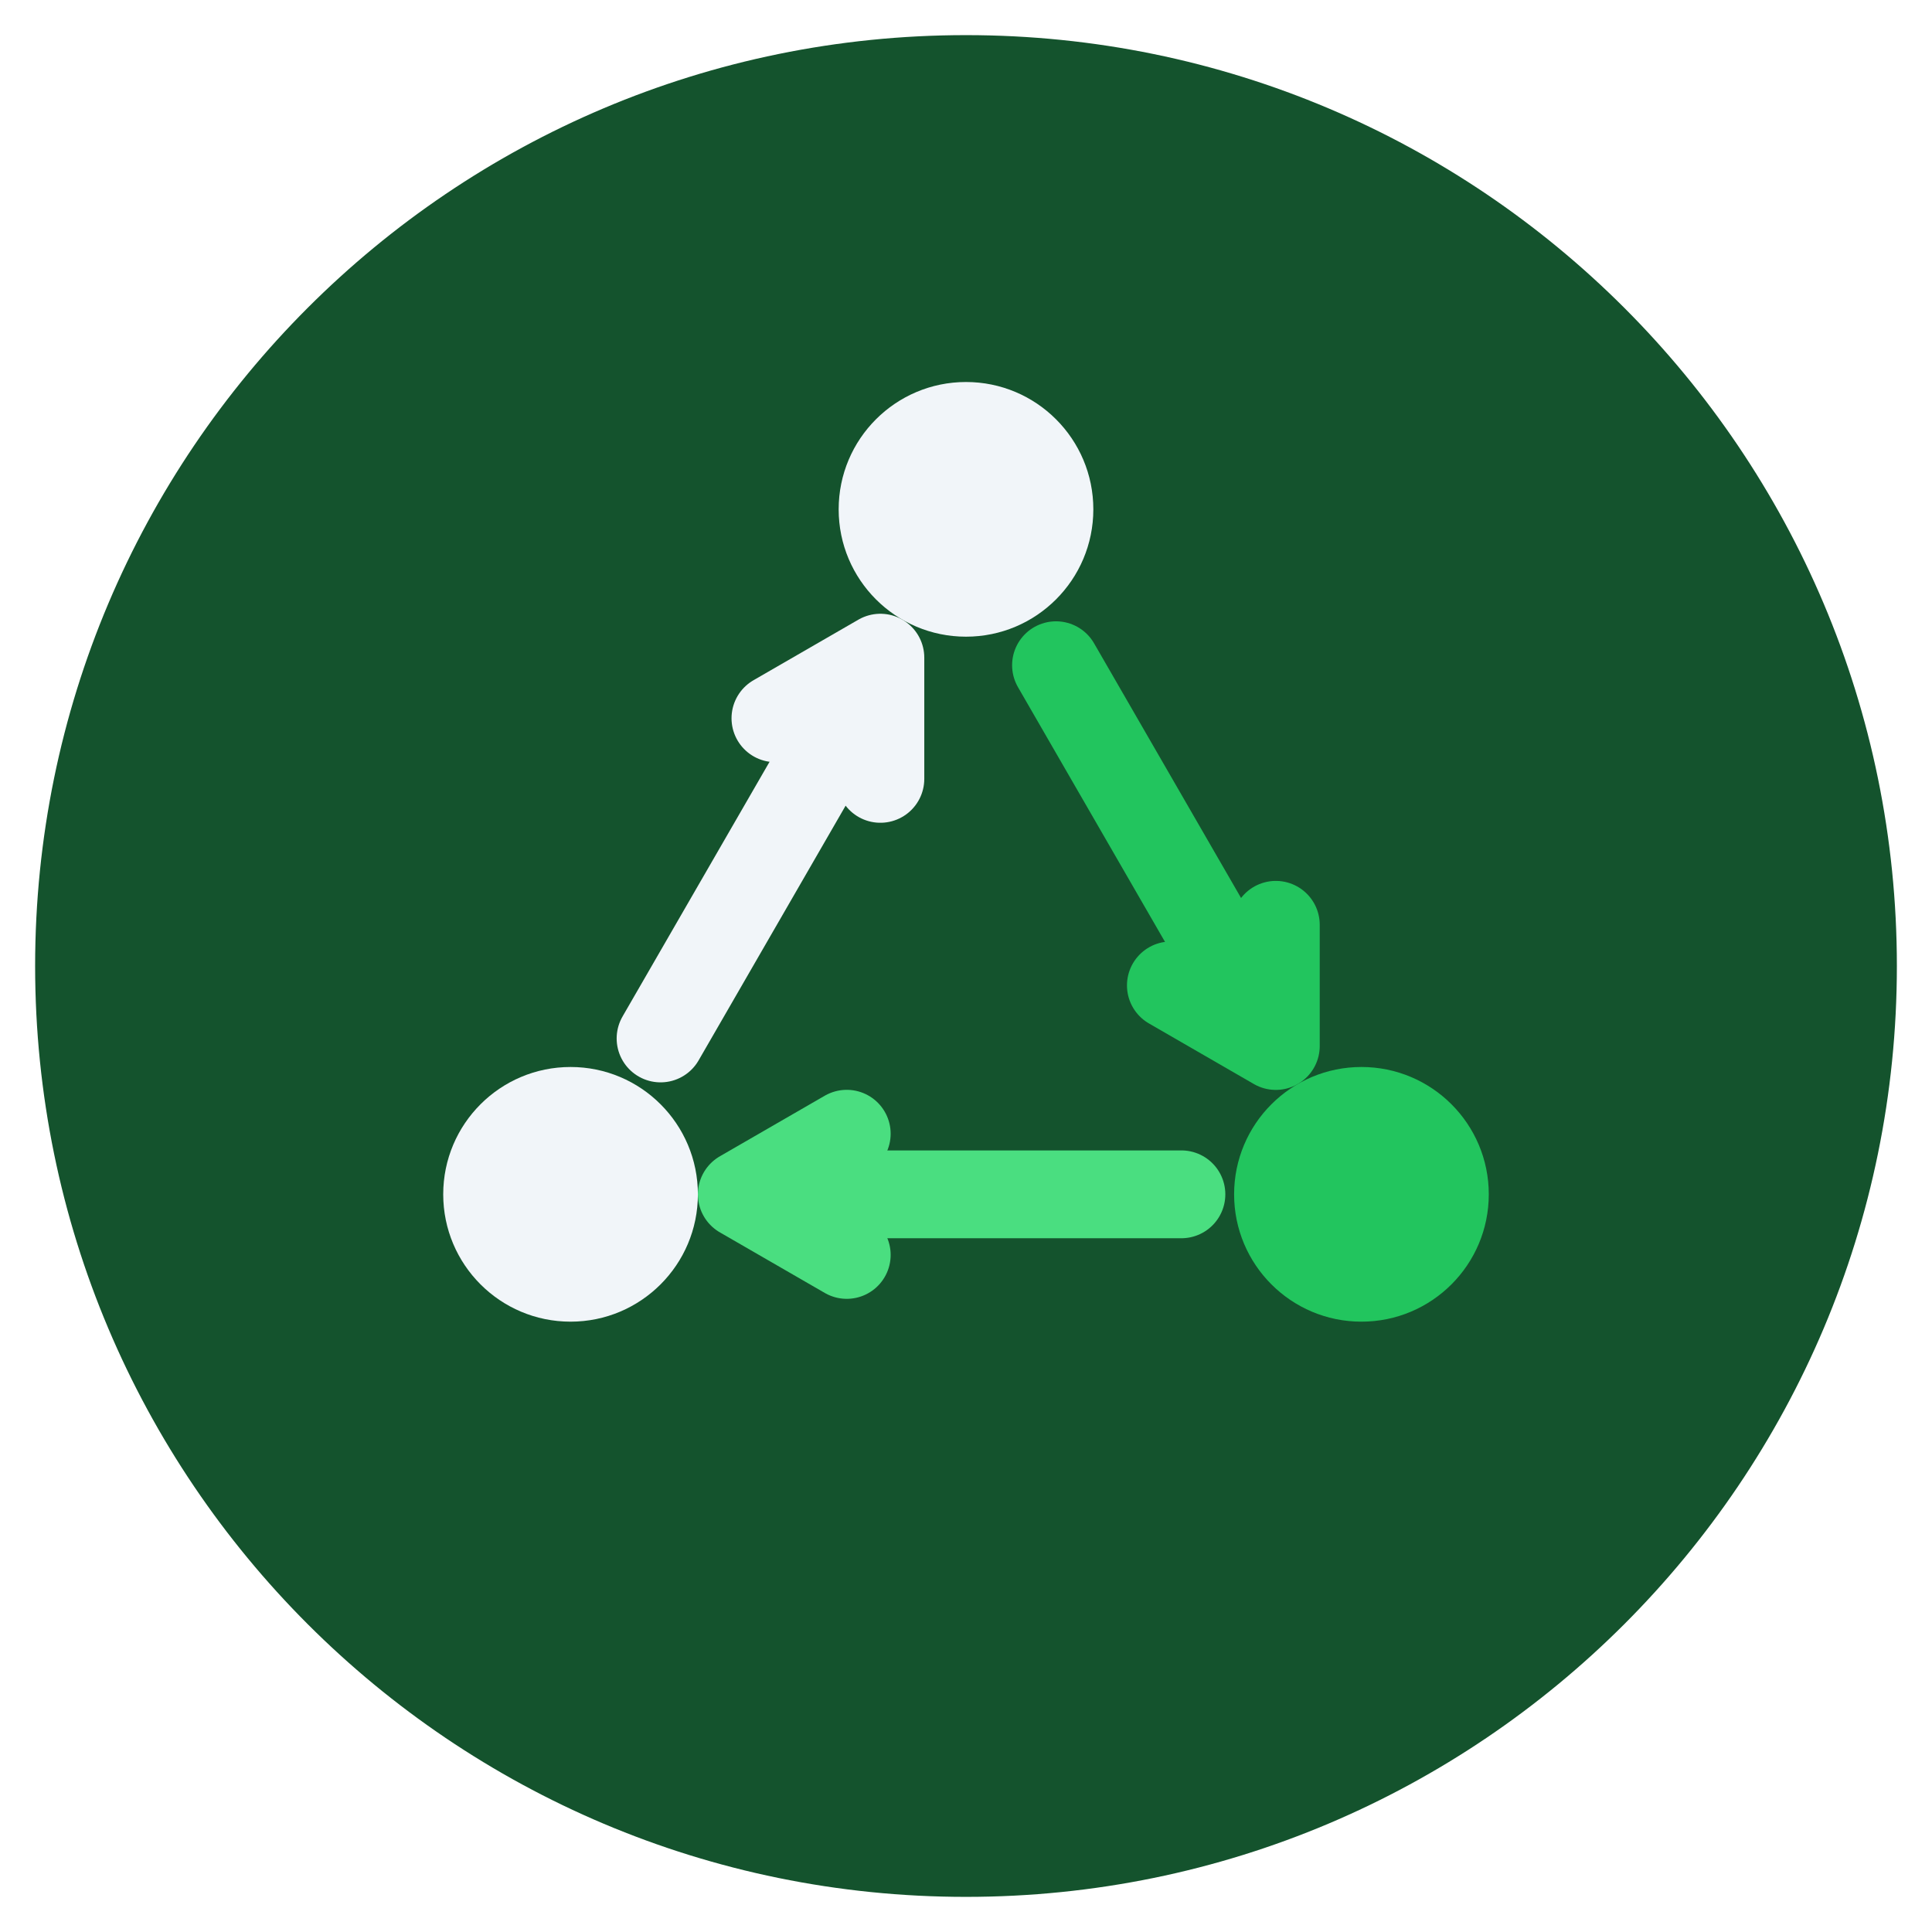
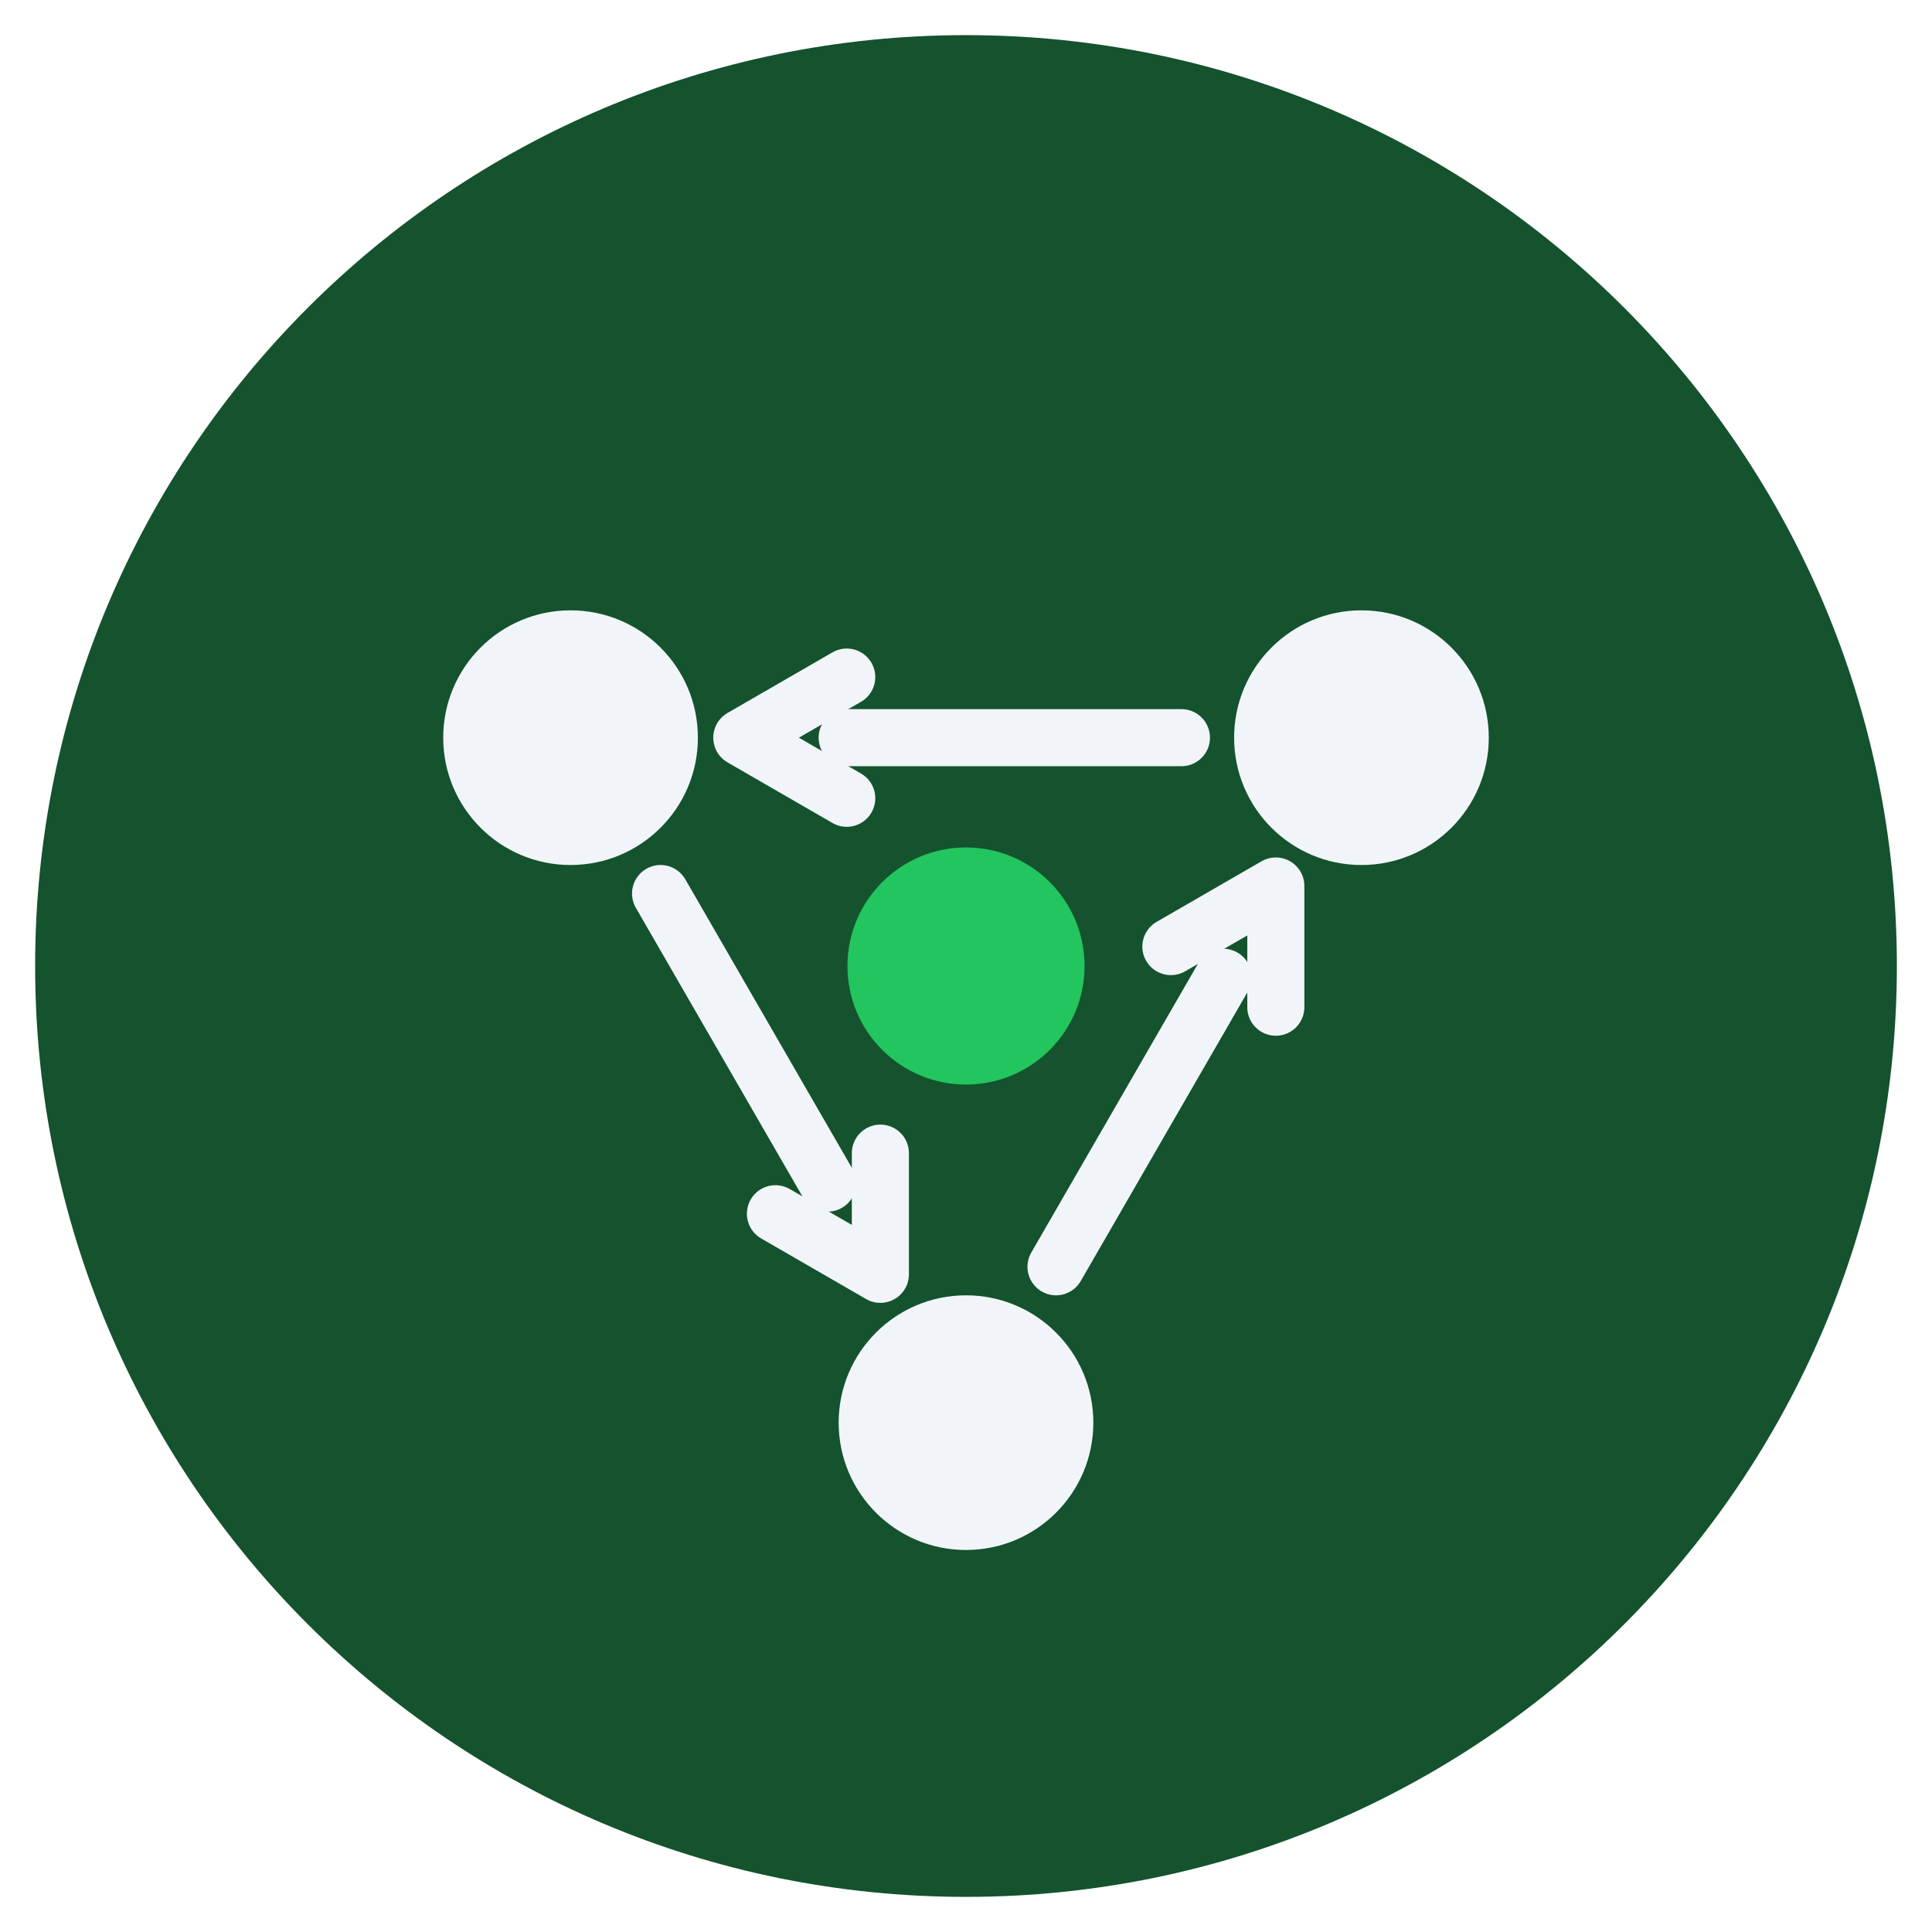
<svg xmlns="http://www.w3.org/2000/svg" viewBox="0 0 220 220" fill="none">
  <circle cx="110" cy="110" r="106" fill="#14532d" />
-   <line x1="120.25" y1="75.75" x2="139.28" y2="108.72" stroke="#22c55e" stroke-width="10" stroke-linecap="round" />
-   <path d="M133.33 112.21 L145.28 119.11 L145.28 105.31" fill="none" stroke="#22c55e" stroke-width="10" stroke-linecap="round" stroke-linejoin="round" />
-   <line x1="134.53" y1="136" x2="96.47" y2="136" stroke="#4ade80" stroke-width="10" stroke-linecap="round" />
-   <path d="M96.42 129.1 L84.47 136 L96.42 142.9" fill="none" stroke="#4ade80" stroke-width="10" stroke-linecap="round" stroke-linejoin="round" />
-   <line x1="75.22" y1="118.25" x2="94.25" y2="85.28" stroke="#f1f5f9" stroke-width="10" stroke-linecap="round" />
-   <path d="M100.25 88.69 L100.25 74.89 L88.3 81.79" fill="none" stroke="#f1f5f9" stroke-width="10" stroke-linecap="round" stroke-linejoin="round" />
-   <circle cx="110" cy="58" r="14.5" fill="#f1f5f9" />
-   <circle cx="155.03" cy="136" r="14.5" fill="#22c55e" />
-   <circle cx="64.97" cy="136" r="14.5" fill="#f1f5f9" />
+   <g transform="translate(0,220) scale(1,-1)">
+     <line x1="120.25" y1="75.75" x2="139.28" y2="108.72" stroke="#f1f5f9" stroke-width="6.5" stroke-linecap="round" />
+     <path d="M133.33 112.21 L145.28 119.11 L145.28 105.31" fill="none" stroke="#f1f5f9" stroke-width="6.5" stroke-linecap="round" stroke-linejoin="round" />
+     <line x1="134.53" y1="136" x2="96.47" y2="136" stroke="#f1f5f9" stroke-width="6.5" stroke-linecap="round" />
+     <path d="M96.42 129.1 L84.47 136 L96.42 142.9" fill="none" stroke="#f1f5f9" stroke-width="6.5" stroke-linecap="round" stroke-linejoin="round" />
+     <line x1="75.22" y1="118.25" x2="94.25" y2="85.28" stroke="#f1f5f9" stroke-width="6.5" stroke-linecap="round" />
+     <path d="M100.25 88.69 L100.25 74.89 L88.3 81.79" fill="none" stroke="#f1f5f9" stroke-width="6.5" stroke-linecap="round" stroke-linejoin="round" />
+     <circle cx="110" cy="58" r="14.5" fill="#f1f5f9" />
+     <circle cx="155.03" cy="136" r="14.5" fill="#f1f5f9" />
+     <circle cx="64.97" cy="136" r="14.5" fill="#f1f5f9" />
+   </g>
+   <circle cx="110" cy="110" r="13.5" fill="#22c55e" />
</svg>
